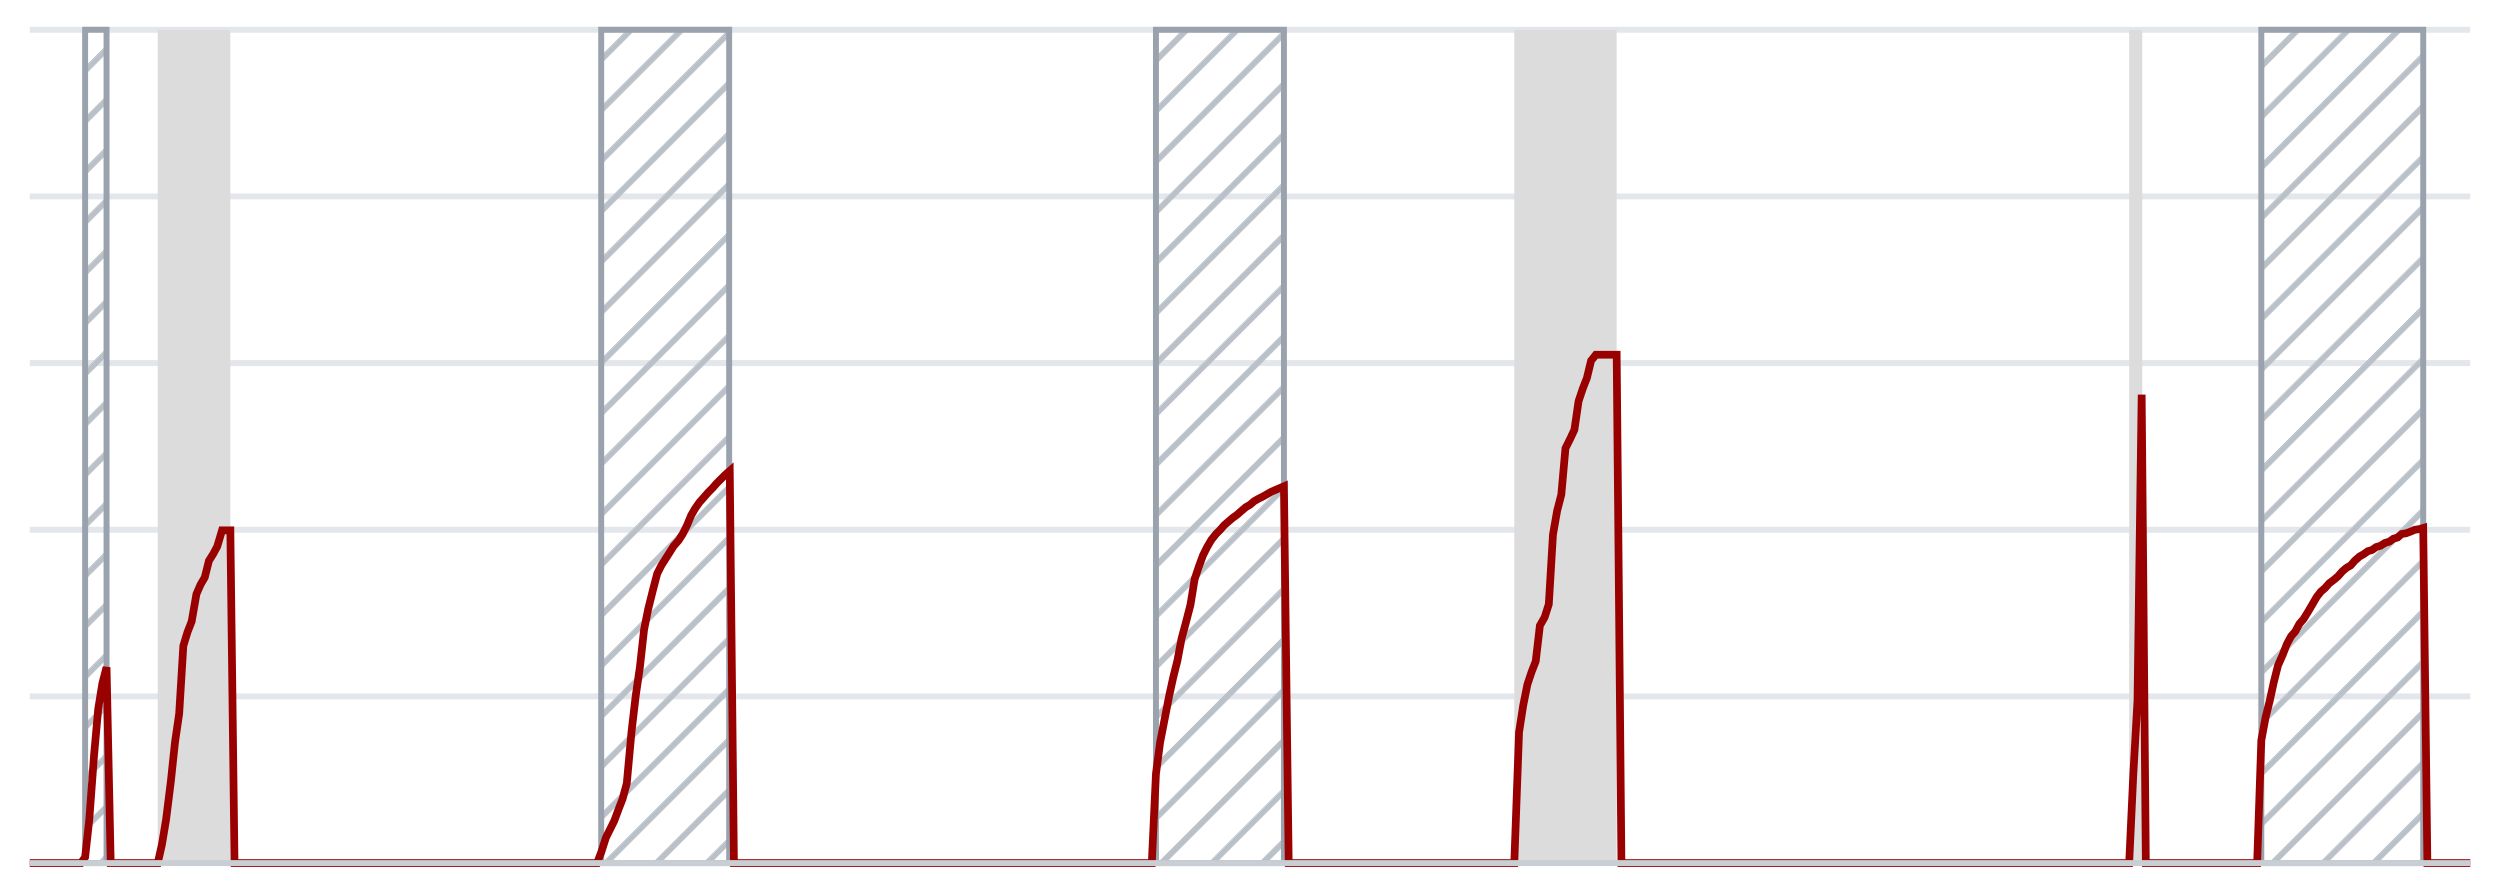
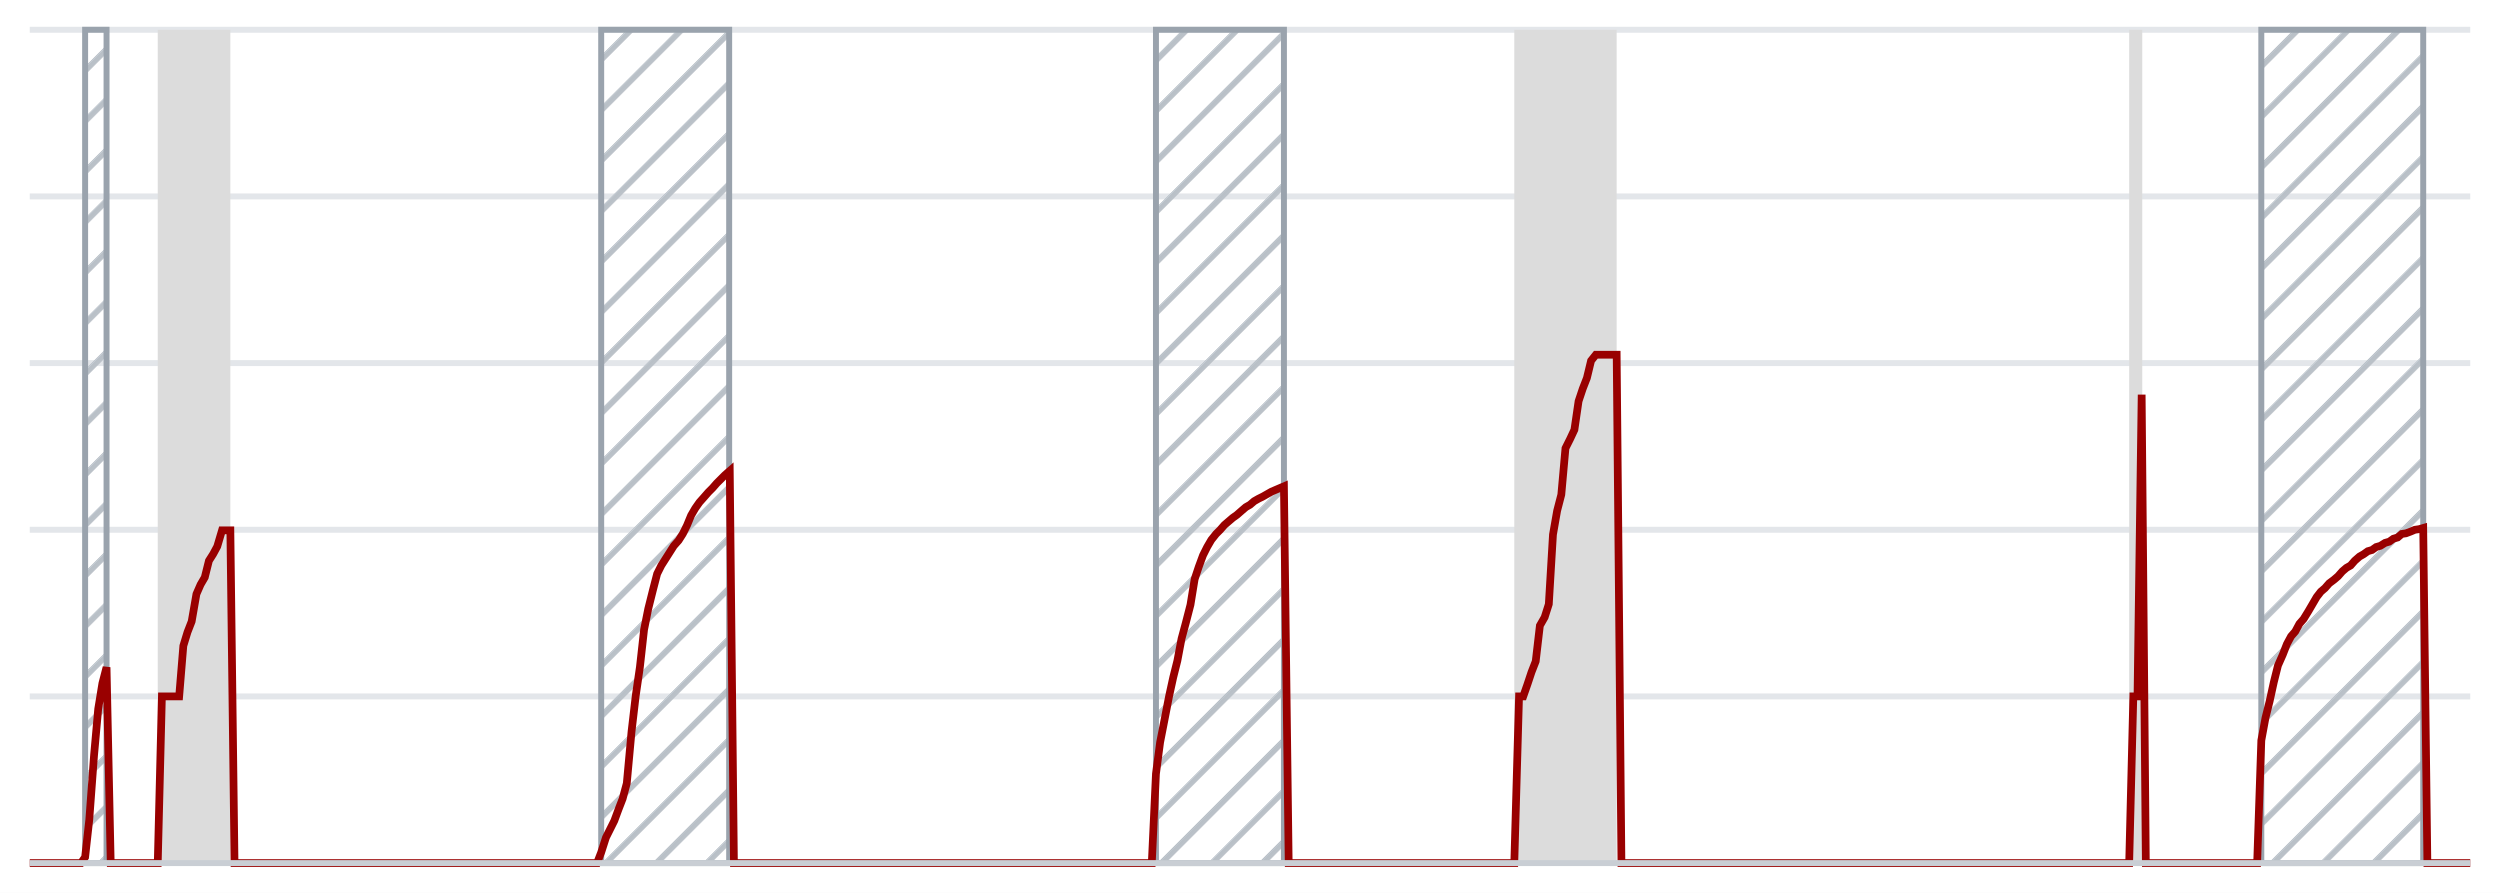
<svg xmlns="http://www.w3.org/2000/svg" viewBox="0 0 420 150" preserveAspectRatio="none">
  <defs>
    <pattern id="hatch" width="6" height="6" patternUnits="userSpaceOnUse" patternTransform="rotate(45)">
      <line x1="0" y1="0" x2="0" y2="6" stroke="#b9c0c7" stroke-width="2" />
    </pattern>
  </defs>
  <rect width="420" height="150" fill="#fff" />
  <line x1="5" x2="415" y1="117.0" y2="117.0" stroke="#e3e6ea" stroke-width="1" vector-effect="non-scaling-stroke" />
  <line x1="5" x2="415" y1="89.0" y2="89.0" stroke="#e3e6ea" stroke-width="1" vector-effect="non-scaling-stroke" />
  <line x1="5" x2="415" y1="61.0" y2="61.0" stroke="#e3e6ea" stroke-width="1" vector-effect="non-scaling-stroke" />
  <line x1="5" x2="415" y1="33.0" y2="33.0" stroke="#e3e6ea" stroke-width="1" vector-effect="non-scaling-stroke" />
  <line x1="5" x2="415" y1="5.0" y2="5.0" stroke="#e3e6ea" stroke-width="1" vector-effect="non-scaling-stroke" />
  <rect x="14.3" y="5" width="3.6" height="140" fill="url(#hatch)" stroke="#9aa3ad" stroke-width="1" vector-effect="non-scaling-stroke" />
  <rect x="26.5" y="5" width="12.2" height="140" fill="#dcdcdc" />
  <rect x="101.0" y="5" width="21.5" height="140" fill="url(#hatch)" stroke="#9aa3ad" stroke-width="1" vector-effect="non-scaling-stroke" />
  <rect x="194.2" y="5" width="21.5" height="140" fill="url(#hatch)" stroke="#9aa3ad" stroke-width="1" vector-effect="non-scaling-stroke" />
  <rect x="254.4" y="5" width="17.2" height="140" fill="#dcdcdc" />
  <rect x="357.7" y="5" width="2.2" height="140" fill="#dcdcdc" />
  <rect x="379.9" y="5" width="27.2" height="140" fill="url(#hatch)" stroke="#9aa3ad" stroke-width="1" vector-effect="non-scaling-stroke" />
-   <path d="M5.0 145.0 L5.7 145.0 L6.4 145.0 L7.2 145.0 L7.9 145.0 L8.6 145.0 L9.3 145.0 L10.0 145.0 L10.7 145.0 L11.5 145.0 L12.2 145.0 L12.9 145.0 L13.6 145.0 L14.3 144.0 L15.0 137.7 L15.8 126.9 L16.5 119.1 L17.2 114.8 L17.9 112.1 L18.6 145.0 L19.3 145.0 L20.1 145.0 L20.8 145.0 L21.5 145.0 L22.2 145.0 L22.9 145.0 L23.6 145.0 L24.4 145.0 L25.1 145.0 L25.8 145.0 L26.5 145.0 L27.2 141.9 L27.9 137.7 L28.7 131.3 L29.4 124.7 L30.1 119.9 L30.8 108.5 L31.5 106.2 L32.2 104.4 L33.0 99.8 L33.7 98.2 L34.4 97.0 L35.1 94.2 L35.8 93.1 L36.5 91.8 L37.3 89.1 L38.0 89.1 L38.7 89.1 L39.4 145.0 L40.1 145.0 L40.8 145.0 L41.6 145.0 L42.3 145.0 L43.0 145.0 L43.7 145.0 L44.4 145.0 L45.1 145.0 L45.9 145.0 L46.6 145.0 L47.3 145.0 L48.0 145.0 L48.7 145.0 L49.4 145.0 L50.2 145.0 L50.9 145.0 L51.6 145.0 L52.3 145.0 L53.0 145.0 L53.7 145.0 L54.5 145.0 L55.2 145.0 L55.9 145.0 L56.6 145.0 L57.3 145.0 L58.0 145.0 L58.8 145.0 L59.5 145.0 L60.2 145.0 L60.9 145.0 L61.6 145.0 L62.3 145.0 L63.1 145.0 L63.8 145.0 L64.5 145.0 L65.2 145.0 L65.9 145.0 L66.6 145.0 L67.4 145.0 L68.1 145.0 L68.8 145.0 L69.5 145.0 L70.2 145.0 L70.9 145.0 L71.7 145.0 L72.4 145.0 L73.1 145.0 L73.8 145.0 L74.5 145.0 L75.2 145.0 L76.0 145.0 L76.7 145.0 L77.4 145.0 L78.1 145.0 L78.8 145.0 L79.5 145.0 L80.3 145.0 L81.0 145.0 L81.7 145.0 L82.4 145.0 L83.1 145.0 L83.8 145.0 L84.6 145.0 L85.3 145.0 L86.0 145.0 L86.7 145.0 L87.4 145.0 L88.1 145.0 L88.9 145.0 L89.6 145.0 L90.3 145.0 L91.0 145.0 L91.7 145.0 L92.4 145.0 L93.2 145.0 L93.9 145.0 L94.6 145.0 L95.3 145.0 L96.0 145.0 L96.7 145.0 L97.5 145.0 L98.2 145.0 L98.9 145.0 L99.6 145.0 L100.3 145.0 L101.0 143.2 L101.8 140.7 L102.5 139.3 L103.2 137.9 L103.9 136.0 L104.6 134.2 L105.3 131.6 L106.1 122.9 L106.8 116.9 L107.5 112.1 L108.2 105.8 L108.9 102.3 L109.7 99.1 L110.4 96.4 L111.1 95.0 L111.8 93.9 L112.5 92.8 L113.2 91.7 L114.0 90.8 L114.7 89.7 L115.4 88.3 L116.1 86.6 L116.8 85.4 L117.5 84.4 L118.3 83.5 L119.0 82.7 L119.7 82.0 L120.4 81.2 L121.1 80.5 L121.8 79.8 L122.6 79.1 L123.3 145.0 L124.0 145.0 L124.7 145.0 L125.4 145.0 L126.1 145.0 L126.9 145.0 L127.6 145.0 L128.3 145.0 L129.0 145.0 L129.7 145.0 L130.4 145.0 L131.2 145.0 L131.9 145.0 L132.6 145.0 L133.3 145.0 L134.0 145.0 L134.7 145.0 L135.5 145.0 L136.2 145.0 L136.9 145.0 L137.6 145.0 L138.3 145.0 L139.0 145.0 L139.8 145.0 L140.5 145.0 L141.2 145.0 L141.9 145.0 L142.6 145.0 L143.3 145.0 L144.1 145.0 L144.8 145.0 L145.5 145.0 L146.2 145.0 L146.9 145.0 L147.6 145.0 L148.4 145.0 L149.1 145.0 L149.8 145.0 L150.5 145.0 L151.2 145.0 L151.9 145.0 L152.7 145.0 L153.4 145.0 L154.1 145.0 L154.8 145.0 L155.5 145.0 L156.2 145.0 L157.0 145.0 L157.7 145.0 L158.4 145.0 L159.1 145.0 L159.8 145.0 L160.5 145.0 L161.3 145.0 L162.0 145.0 L162.7 145.0 L163.4 145.0 L164.1 145.0 L164.8 145.0 L165.6 145.0 L166.3 145.0 L167.0 145.0 L167.7 145.0 L168.4 145.0 L169.1 145.0 L169.9 145.0 L170.6 145.0 L171.3 145.0 L172.0 145.0 L172.7 145.0 L173.4 145.0 L174.2 145.0 L174.9 145.0 L175.6 145.0 L176.3 145.0 L177.0 145.0 L177.7 145.0 L178.5 145.0 L179.2 145.0 L179.9 145.0 L180.6 145.0 L181.3 145.0 L182.0 145.0 L182.8 145.0 L183.5 145.0 L184.2 145.0 L184.9 145.0 L185.6 145.0 L186.3 145.0 L187.1 145.0 L187.8 145.0 L188.5 145.0 L189.2 145.0 L189.9 145.0 L190.6 145.0 L191.4 145.0 L192.1 145.0 L192.8 145.0 L193.5 145.0 L194.2 130.0 L194.9 124.7 L195.7 120.6 L196.4 117.0 L197.1 113.8 L197.8 111.0 L198.5 107.3 L199.2 104.7 L200.0 101.6 L200.7 97.3 L201.4 95.2 L202.1 93.3 L202.8 91.9 L203.5 90.7 L204.3 89.7 L205.0 89.0 L205.7 88.2 L206.4 87.6 L207.1 87.0 L207.8 86.5 L208.6 85.8 L209.3 85.2 L210.0 84.8 L210.7 84.2 L211.4 83.8 L212.2 83.4 L212.9 83.0 L213.6 82.6 L214.3 82.3 L215.0 82.0 L215.7 81.7 L216.5 145.0 L217.2 145.0 L217.9 145.0 L218.6 145.0 L219.3 145.0 L220.0 145.0 L220.8 145.0 L221.5 145.0 L222.2 145.0 L222.9 145.0 L223.6 145.0 L224.3 145.0 L225.1 145.0 L225.8 145.0 L226.5 145.0 L227.2 145.0 L227.9 145.0 L228.6 145.0 L229.4 145.0 L230.1 145.0 L230.8 145.0 L231.5 145.0 L232.2 145.0 L232.9 145.0 L233.7 145.0 L234.4 145.0 L235.1 145.0 L235.8 145.0 L236.5 145.0 L237.2 145.0 L238.0 145.0 L238.7 145.0 L239.4 145.0 L240.1 145.0 L240.8 145.0 L241.5 145.0 L242.3 145.0 L243.0 145.0 L243.7 145.0 L244.4 145.0 L245.1 145.0 L245.8 145.0 L246.6 145.0 L247.3 145.0 L248.0 145.0 L248.7 145.0 L249.4 145.0 L250.1 145.0 L250.9 145.0 L251.6 145.0 L252.3 145.0 L253.0 145.0 L253.7 145.0 L254.4 145.0 L255.2 123.0 L255.9 118.5 L256.6 115.0 L257.3 112.9 L258.0 111.1 L258.7 105.1 L259.5 103.7 L260.2 101.5 L260.9 89.8 L261.6 85.8 L262.3 83.1 L263.0 75.3 L263.8 73.7 L264.5 72.2 L265.2 67.4 L265.9 65.3 L266.6 63.5 L267.3 60.6 L268.1 59.6 L268.8 59.6 L269.5 59.6 L270.2 59.6 L270.9 59.6 L271.6 59.6 L272.4 145.0 L273.1 145.0 L273.8 145.0 L274.5 145.0 L275.2 145.0 L275.9 145.0 L276.7 145.0 L277.4 145.0 L278.1 145.0 L278.8 145.0 L279.5 145.0 L280.2 145.0 L281.0 145.0 L281.7 145.0 L282.4 145.0 L283.1 145.0 L283.8 145.0 L284.5 145.0 L285.3 145.0 L286.0 145.0 L286.7 145.0 L287.4 145.0 L288.1 145.0 L288.8 145.0 L289.6 145.0 L290.3 145.0 L291.0 145.0 L291.7 145.0 L292.4 145.0 L293.1 145.0 L293.9 145.0 L294.6 145.0 L295.3 145.0 L296.0 145.0 L296.7 145.0 L297.4 145.0 L298.2 145.0 L298.9 145.0 L299.6 145.0 L300.3 145.0 L301.0 145.0 L301.7 145.0 L302.5 145.0 L303.2 145.0 L303.9 145.0 L304.6 145.0 L305.3 145.0 L306.0 145.0 L306.8 145.0 L307.5 145.0 L308.2 145.0 L308.9 145.0 L309.6 145.0 L310.3 145.0 L311.1 145.0 L311.8 145.0 L312.5 145.0 L313.2 145.0 L313.9 145.0 L314.7 145.0 L315.4 145.0 L316.1 145.0 L316.8 145.0 L317.5 145.0 L318.2 145.0 L319.0 145.0 L319.7 145.0 L320.4 145.0 L321.1 145.0 L321.8 145.0 L322.5 145.0 L323.3 145.0 L324.0 145.0 L324.7 145.0 L325.4 145.0 L326.1 145.0 L326.8 145.0 L327.6 145.0 L328.3 145.0 L329.0 145.0 L329.7 145.0 L330.4 145.0 L331.1 145.0 L331.9 145.0 L332.6 145.0 L333.3 145.0 L334.0 145.0 L334.7 145.0 L335.4 145.0 L336.2 145.0 L336.9 145.0 L337.6 145.0 L338.3 145.0 L339.0 145.0 L339.7 145.0 L340.5 145.0 L341.2 145.0 L341.9 145.0 L342.6 145.0 L343.3 145.0 L344.0 145.0 L344.8 145.0 L345.5 145.0 L346.2 145.0 L346.9 145.0 L347.6 145.0 L348.3 145.0 L349.1 145.0 L349.8 145.0 L350.5 145.0 L351.2 145.0 L351.9 145.0 L352.6 145.0 L353.4 145.0 L354.1 145.0 L354.8 145.0 L355.5 145.0 L356.2 145.0 L356.9 145.0 L357.7 145.0 L358.4 130.0 L359.1 117.7 L359.8 66.3 L360.5 145.0 L361.2 145.0 L362.0 145.0 L362.7 145.0 L363.4 145.0 L364.1 145.0 L364.8 145.0 L365.5 145.0 L366.3 145.0 L367.0 145.0 L367.7 145.0 L368.4 145.0 L369.1 145.0 L369.8 145.0 L370.6 145.0 L371.3 145.0 L372.0 145.0 L372.7 145.0 L373.4 145.0 L374.1 145.0 L374.9 145.0 L375.6 145.0 L376.3 145.0 L377.0 145.0 L377.7 145.0 L378.4 145.0 L379.2 145.0 L379.9 124.4 L380.6 120.6 L381.3 117.8 L382.0 114.6 L382.7 111.8 L383.5 110.0 L384.2 108.2 L384.9 106.9 L385.6 106.1 L386.3 104.8 L387.0 104.0 L387.8 102.7 L388.5 101.5 L389.2 100.3 L389.9 99.4 L390.6 98.8 L391.3 98.0 L392.1 97.4 L392.8 96.8 L393.5 96.0 L394.2 95.4 L394.9 95.0 L395.6 94.2 L396.4 93.5 L397.1 93.1 L397.8 92.6 L398.5 92.4 L399.2 91.9 L399.9 91.7 L400.7 91.2 L401.4 91.0 L402.1 90.5 L402.8 90.3 L403.5 89.7 L404.2 89.6 L405.0 89.3 L405.7 89.0 L406.4 88.9 L407.1 88.7 L407.8 145.0 L408.5 145.0 L409.3 145.0 L410.0 145.0 L410.7 145.0 L411.4 145.0 L412.1 145.0 L412.8 145.0 L413.6 145.0 L414.3 145.0 L415.0 145.0" fill="none" stroke="#990000" stroke-width="1.3" vector-effect="non-scaling-stroke" />
+   <path d="M5.0 145.0 L5.7 145.0 L6.4 145.0 L7.2 145.0 L7.9 145.0 L8.6 145.0 L9.3 145.0 L10.0 145.0 L10.7 145.0 L11.5 145.0 L12.2 145.0 L12.9 145.0 L13.6 145.0 L14.3 144.0 L15.0 137.7 L15.8 126.9 L16.5 119.1 L17.2 114.8 L17.9 112.1 L18.6 145.0 L19.3 145.0 L20.1 145.0 L20.8 145.0 L21.5 145.0 L22.2 145.0 L22.9 145.0 L23.6 145.0 L24.4 145.0 L25.1 145.0 L25.8 145.0 L26.5 145.0 L27.2 117.0 L27.9 117.0 L28.7 117.0 L29.4 117.0 L30.1 117.0 L30.8 108.5 L31.5 106.2 L32.2 104.4 L33.0 99.8 L33.7 98.2 L34.4 97.0 L35.1 94.2 L35.8 93.1 L36.5 91.8 L37.3 89.1 L38.0 89.1 L38.7 89.1 L39.4 145.0 L40.1 145.0 L40.8 145.0 L41.6 145.0 L42.3 145.0 L43.0 145.0 L43.7 145.0 L44.4 145.0 L45.1 145.0 L45.9 145.0 L46.6 145.0 L47.3 145.0 L48.0 145.0 L48.7 145.0 L49.4 145.0 L50.2 145.0 L50.9 145.0 L51.6 145.0 L52.3 145.0 L53.0 145.0 L53.7 145.0 L54.5 145.0 L55.2 145.0 L55.9 145.0 L56.6 145.0 L57.3 145.0 L58.0 145.0 L58.8 145.0 L59.5 145.0 L60.2 145.0 L60.9 145.0 L61.6 145.0 L62.3 145.0 L63.1 145.0 L63.8 145.0 L64.5 145.0 L65.2 145.0 L65.9 145.0 L66.6 145.0 L67.4 145.0 L68.1 145.0 L68.8 145.0 L69.5 145.0 L70.2 145.0 L70.9 145.0 L71.7 145.0 L72.4 145.0 L73.1 145.0 L73.8 145.0 L74.5 145.0 L75.2 145.0 L76.0 145.0 L76.7 145.0 L77.4 145.0 L78.1 145.0 L78.8 145.0 L79.5 145.0 L80.3 145.0 L81.0 145.0 L81.7 145.0 L82.4 145.0 L83.1 145.0 L83.8 145.0 L84.6 145.0 L85.3 145.0 L86.0 145.0 L86.7 145.0 L87.4 145.0 L88.1 145.0 L88.9 145.0 L89.6 145.0 L90.3 145.0 L91.0 145.0 L91.7 145.0 L92.4 145.0 L93.2 145.0 L93.9 145.0 L94.6 145.0 L95.3 145.0 L96.0 145.0 L96.7 145.0 L97.5 145.0 L98.2 145.0 L98.9 145.0 L99.6 145.0 L100.3 145.0 L101.0 143.2 L101.8 140.7 L102.5 139.3 L103.2 137.9 L103.9 136.0 L104.6 134.2 L105.3 131.6 L106.1 122.9 L106.8 116.9 L107.5 112.1 L108.2 105.8 L108.9 102.3 L109.7 99.1 L110.4 96.4 L111.1 95.0 L111.8 93.9 L112.5 92.8 L113.2 91.7 L114.0 90.8 L114.7 89.7 L115.4 88.3 L116.1 86.6 L116.8 85.4 L117.5 84.4 L118.3 83.5 L119.0 82.7 L119.7 82.0 L120.4 81.2 L121.1 80.5 L121.8 79.8 L122.6 79.1 L123.3 145.0 L124.0 145.0 L124.7 145.0 L125.4 145.0 L126.1 145.0 L126.9 145.0 L127.6 145.0 L128.3 145.0 L129.0 145.0 L129.7 145.0 L130.4 145.0 L131.2 145.0 L131.9 145.0 L132.6 145.0 L133.3 145.0 L134.0 145.0 L134.7 145.0 L135.5 145.0 L136.2 145.0 L136.9 145.0 L137.6 145.0 L138.3 145.0 L139.0 145.0 L139.8 145.0 L140.5 145.0 L141.2 145.0 L141.9 145.0 L142.6 145.0 L143.3 145.0 L144.1 145.0 L144.8 145.0 L145.5 145.0 L146.2 145.0 L146.9 145.0 L147.6 145.0 L148.4 145.0 L149.1 145.0 L149.8 145.0 L150.5 145.0 L151.2 145.0 L151.9 145.0 L152.7 145.0 L153.4 145.0 L154.1 145.0 L154.8 145.0 L155.5 145.0 L156.2 145.0 L157.0 145.0 L157.7 145.0 L158.4 145.0 L159.1 145.0 L159.8 145.0 L160.5 145.0 L161.3 145.0 L162.0 145.0 L162.7 145.0 L163.4 145.0 L164.1 145.0 L164.8 145.0 L165.6 145.0 L166.3 145.0 L167.0 145.0 L167.7 145.0 L168.4 145.0 L169.1 145.0 L169.9 145.0 L170.6 145.0 L171.3 145.0 L172.0 145.0 L172.7 145.0 L173.4 145.0 L174.2 145.0 L174.9 145.0 L175.6 145.0 L176.3 145.0 L177.0 145.0 L177.7 145.0 L178.5 145.0 L179.2 145.0 L179.9 145.0 L180.6 145.0 L181.3 145.0 L182.0 145.0 L182.8 145.0 L183.5 145.0 L184.2 145.0 L184.9 145.0 L185.6 145.0 L186.3 145.0 L187.1 145.0 L187.8 145.0 L188.5 145.0 L189.2 145.0 L189.9 145.0 L190.6 145.0 L191.4 145.0 L192.1 145.0 L192.8 145.0 L193.5 145.0 L194.2 130.0 L194.9 124.7 L195.7 120.6 L196.4 117.0 L197.1 113.8 L197.8 111.0 L198.5 107.3 L199.2 104.7 L200.0 101.6 L200.7 97.3 L201.4 95.2 L202.1 93.3 L202.8 91.9 L203.5 90.7 L204.3 89.7 L205.0 89.0 L205.7 88.2 L206.4 87.6 L207.1 87.0 L207.8 86.5 L208.6 85.8 L209.3 85.2 L210.0 84.8 L210.7 84.2 L211.4 83.8 L212.2 83.4 L212.9 83.0 L213.6 82.6 L214.3 82.3 L215.0 82.0 L215.7 81.7 L216.5 145.0 L217.2 145.0 L217.9 145.0 L218.6 145.0 L219.3 145.0 L220.0 145.0 L220.8 145.0 L221.5 145.0 L222.2 145.0 L222.9 145.0 L223.6 145.0 L224.3 145.0 L225.1 145.0 L225.8 145.0 L226.5 145.0 L227.2 145.0 L227.9 145.0 L228.6 145.0 L229.4 145.0 L230.1 145.0 L230.8 145.0 L231.5 145.0 L232.2 145.0 L232.9 145.0 L233.7 145.0 L234.4 145.0 L235.1 145.0 L235.8 145.0 L236.5 145.0 L237.2 145.0 L238.0 145.0 L238.7 145.0 L239.4 145.0 L240.1 145.0 L240.8 145.0 L241.5 145.0 L242.3 145.0 L243.0 145.0 L243.7 145.0 L244.4 145.0 L245.1 145.0 L245.8 145.0 L246.6 145.0 L247.3 145.0 L248.0 145.0 L248.7 145.0 L249.4 145.0 L250.1 145.0 L250.9 145.0 L251.6 145.0 L252.3 145.0 L253.0 145.0 L253.7 145.0 L254.4 145.0 L255.2 117.0 L255.9 117.0 L256.6 115.0 L257.3 112.9 L258.0 111.1 L258.7 105.1 L259.5 103.7 L260.2 101.5 L260.9 89.8 L261.6 85.8 L262.3 83.1 L263.0 75.3 L263.8 73.7 L264.5 72.2 L265.2 67.4 L265.9 65.3 L266.6 63.5 L267.3 60.6 L268.1 59.6 L268.8 59.6 L269.5 59.6 L270.2 59.6 L270.9 59.6 L271.6 59.6 L272.4 145.0 L273.1 145.0 L273.8 145.0 L274.5 145.0 L275.2 145.0 L275.9 145.0 L276.7 145.0 L277.4 145.0 L278.1 145.0 L278.8 145.0 L279.5 145.0 L280.2 145.0 L281.0 145.0 L281.7 145.0 L282.4 145.0 L283.1 145.0 L283.8 145.0 L284.5 145.0 L285.3 145.0 L286.0 145.0 L286.7 145.0 L287.4 145.0 L288.1 145.0 L288.8 145.0 L289.6 145.0 L290.3 145.0 L291.0 145.0 L291.7 145.0 L292.4 145.0 L293.1 145.0 L293.9 145.0 L294.6 145.0 L295.3 145.0 L296.0 145.0 L296.7 145.0 L297.4 145.0 L298.2 145.0 L298.9 145.0 L299.6 145.0 L300.3 145.0 L301.0 145.0 L301.7 145.0 L302.5 145.0 L303.2 145.0 L303.9 145.0 L304.6 145.0 L305.3 145.0 L306.0 145.0 L306.8 145.0 L307.5 145.0 L308.2 145.0 L308.9 145.0 L309.6 145.0 L310.3 145.0 L311.1 145.0 L311.8 145.0 L312.5 145.0 L313.2 145.0 L313.9 145.0 L314.7 145.0 L315.4 145.0 L316.1 145.0 L316.8 145.0 L317.5 145.0 L318.2 145.0 L319.0 145.0 L319.7 145.0 L320.4 145.0 L321.1 145.0 L321.8 145.0 L322.5 145.0 L323.3 145.0 L324.0 145.0 L324.7 145.0 L325.4 145.0 L326.1 145.0 L326.8 145.0 L327.6 145.0 L328.3 145.0 L329.0 145.0 L329.7 145.0 L330.4 145.0 L331.1 145.0 L331.9 145.0 L332.6 145.0 L333.3 145.0 L334.0 145.0 L334.7 145.0 L335.4 145.0 L336.2 145.0 L336.9 145.0 L337.6 145.0 L338.3 145.0 L339.0 145.0 L339.7 145.0 L340.5 145.0 L341.2 145.0 L341.9 145.0 L342.6 145.0 L343.3 145.0 L344.0 145.0 L344.8 145.0 L345.5 145.0 L346.2 145.0 L346.9 145.0 L347.6 145.0 L348.3 145.0 L349.1 145.0 L349.8 145.0 L350.5 145.0 L351.2 145.0 L351.9 145.0 L352.6 145.0 L353.4 145.0 L354.1 145.0 L354.8 145.0 L355.5 145.0 L356.2 145.0 L356.9 145.0 L357.7 145.0 L358.4 117.0 L359.1 117.0 L359.8 66.3 L360.5 145.0 L361.2 145.0 L362.0 145.0 L362.7 145.0 L363.4 145.0 L364.1 145.0 L364.8 145.0 L365.5 145.0 L366.3 145.0 L367.0 145.0 L367.7 145.0 L368.4 145.0 L369.1 145.0 L369.8 145.0 L370.6 145.0 L371.3 145.0 L372.0 145.0 L372.7 145.0 L373.4 145.0 L374.1 145.0 L374.9 145.0 L375.6 145.0 L376.3 145.0 L377.0 145.0 L377.7 145.0 L378.4 145.0 L379.2 145.0 L379.9 124.4 L380.6 120.6 L381.3 117.8 L382.0 114.6 L382.7 111.8 L383.5 110.0 L384.2 108.2 L384.9 106.9 L385.6 106.1 L386.3 104.8 L387.0 104.0 L387.8 102.7 L388.5 101.5 L389.2 100.3 L389.9 99.4 L390.6 98.8 L391.3 98.0 L392.1 97.4 L392.8 96.8 L393.5 96.0 L394.2 95.4 L394.9 95.0 L395.6 94.2 L396.4 93.5 L397.1 93.1 L397.8 92.6 L398.5 92.4 L399.2 91.9 L399.9 91.7 L400.7 91.2 L401.4 91.0 L402.1 90.5 L402.8 90.3 L403.5 89.7 L404.2 89.6 L405.0 89.3 L405.7 89.0 L406.4 88.9 L407.1 88.7 L407.8 145.0 L408.5 145.0 L409.3 145.0 L410.0 145.0 L410.7 145.0 L411.4 145.0 L412.1 145.0 L412.8 145.0 L413.6 145.0 L414.3 145.0 L415.0 145.0" fill="none" stroke="#990000" stroke-width="1.3" vector-effect="non-scaling-stroke" />
  <line x1="5" x2="415" y1="145.0" y2="145.0" stroke="#c9ced4" stroke-width="1" vector-effect="non-scaling-stroke" />
</svg>
